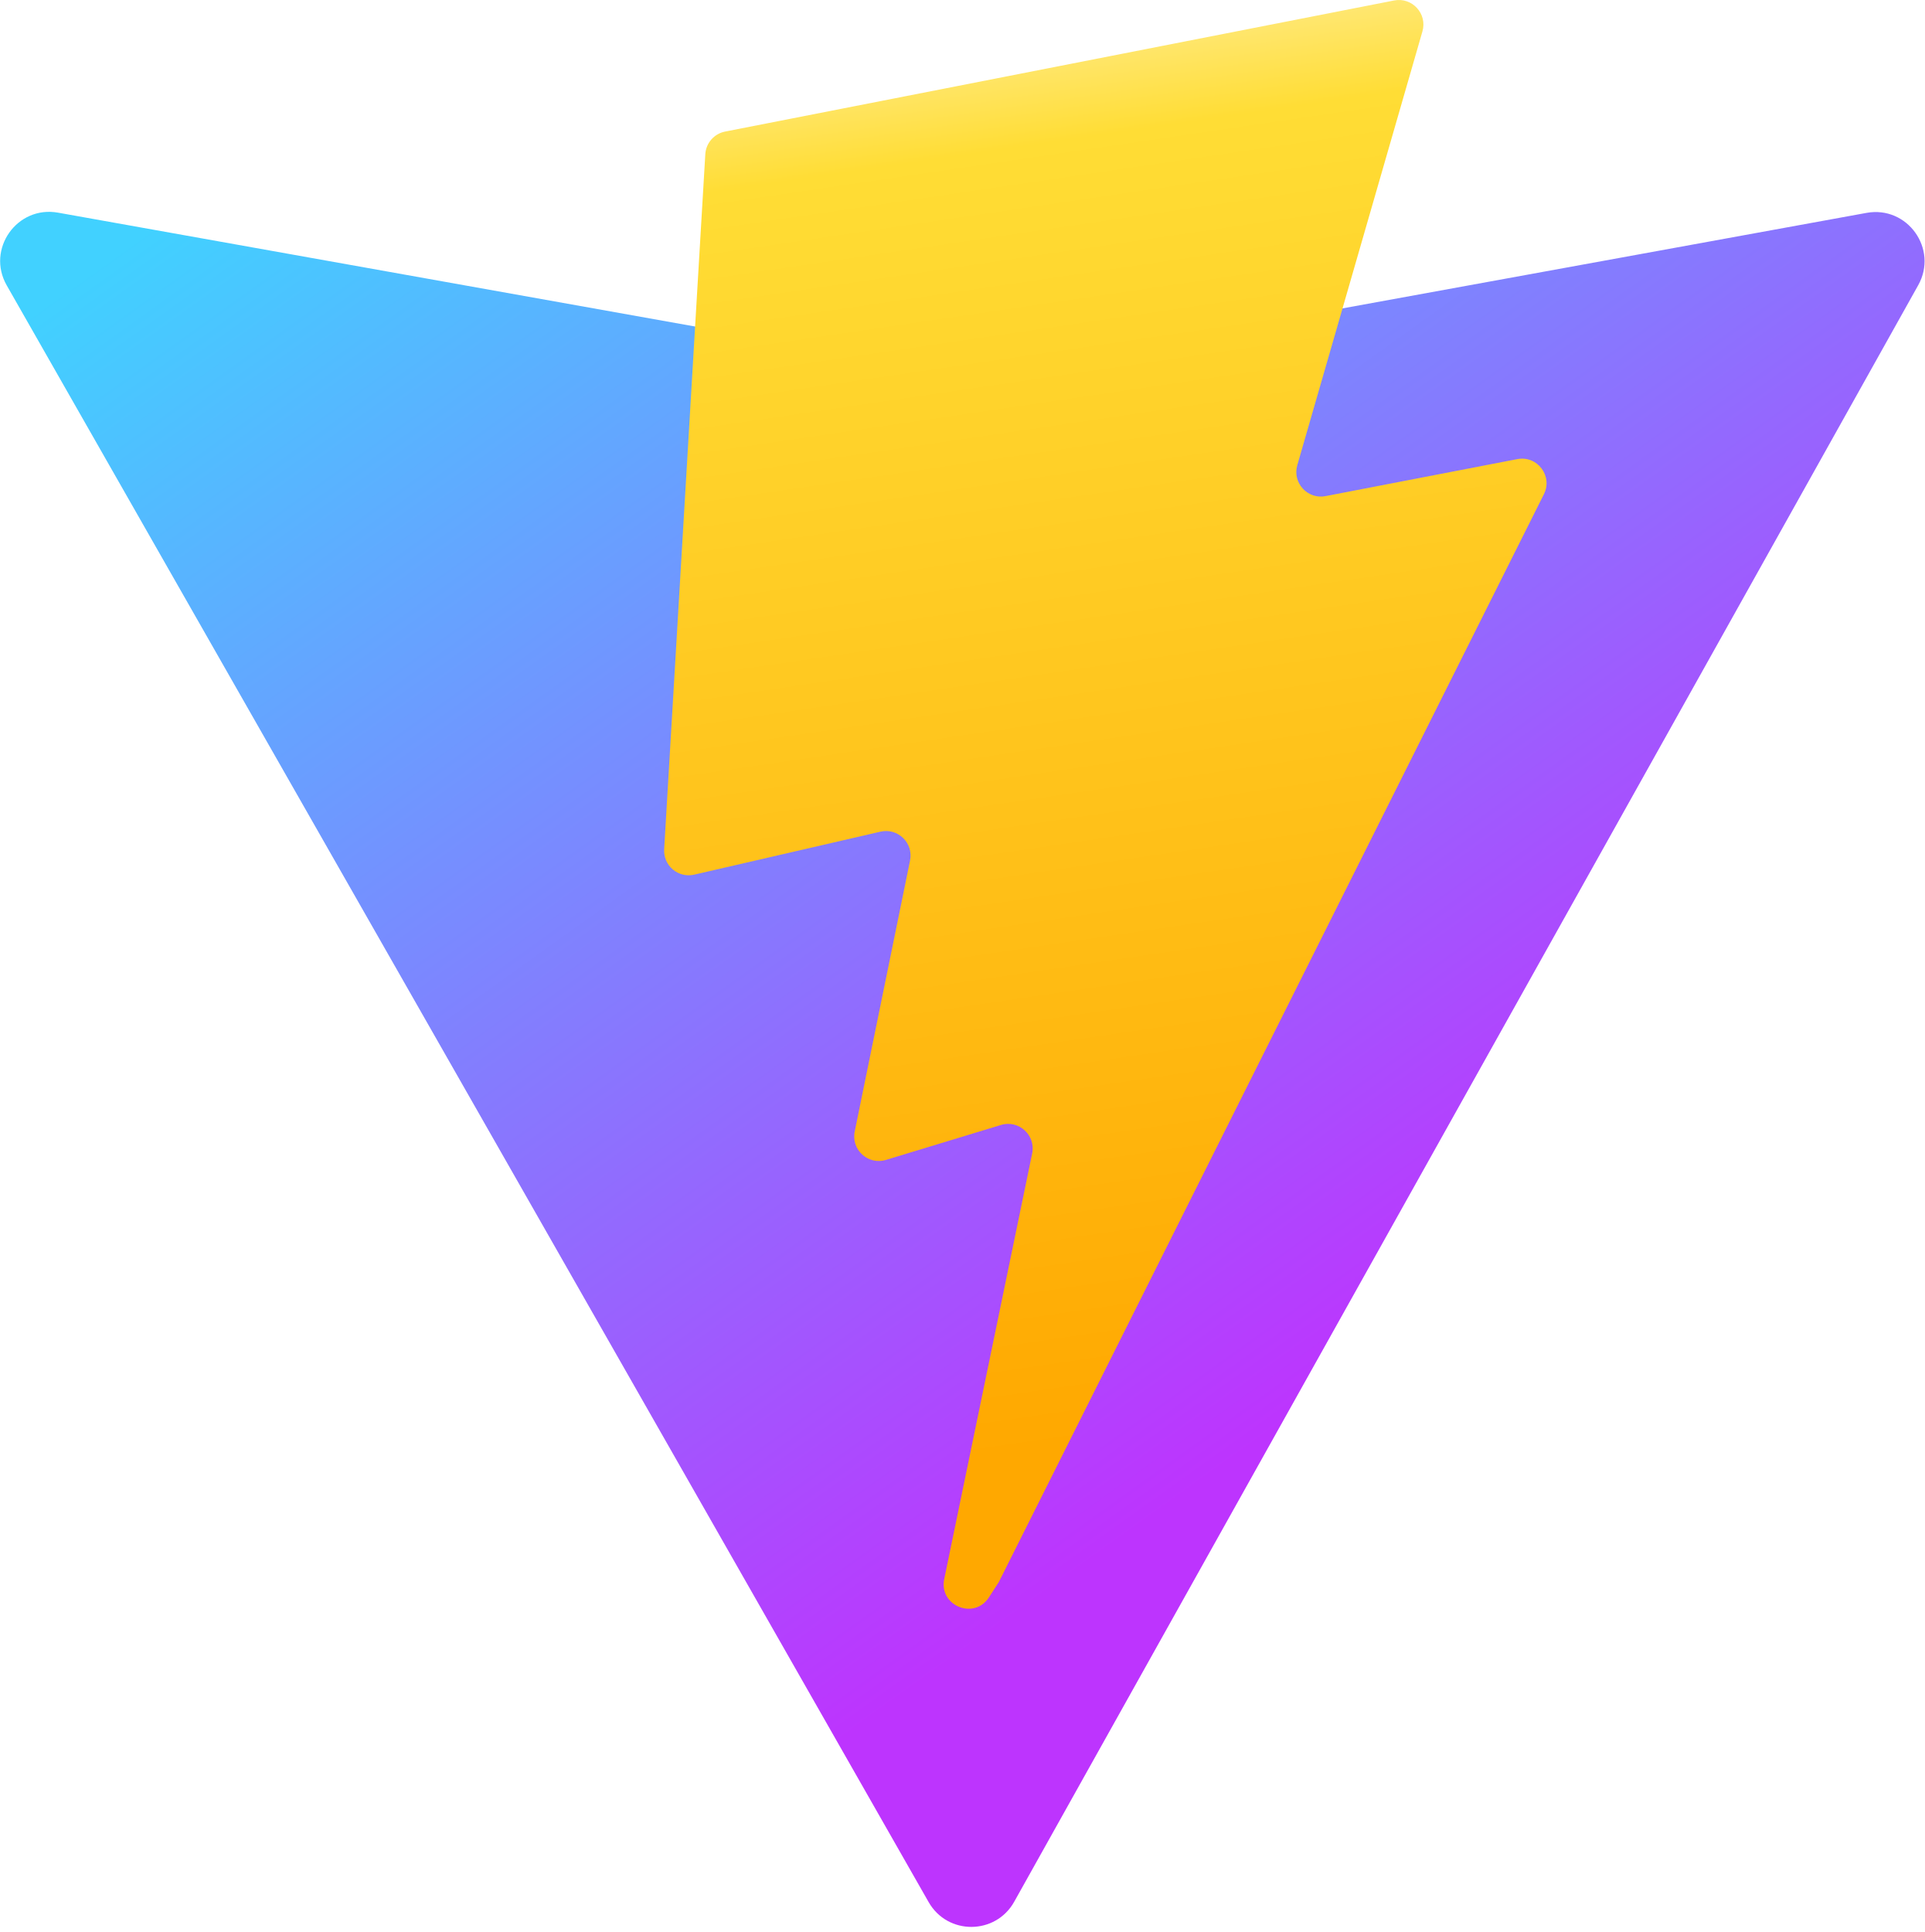
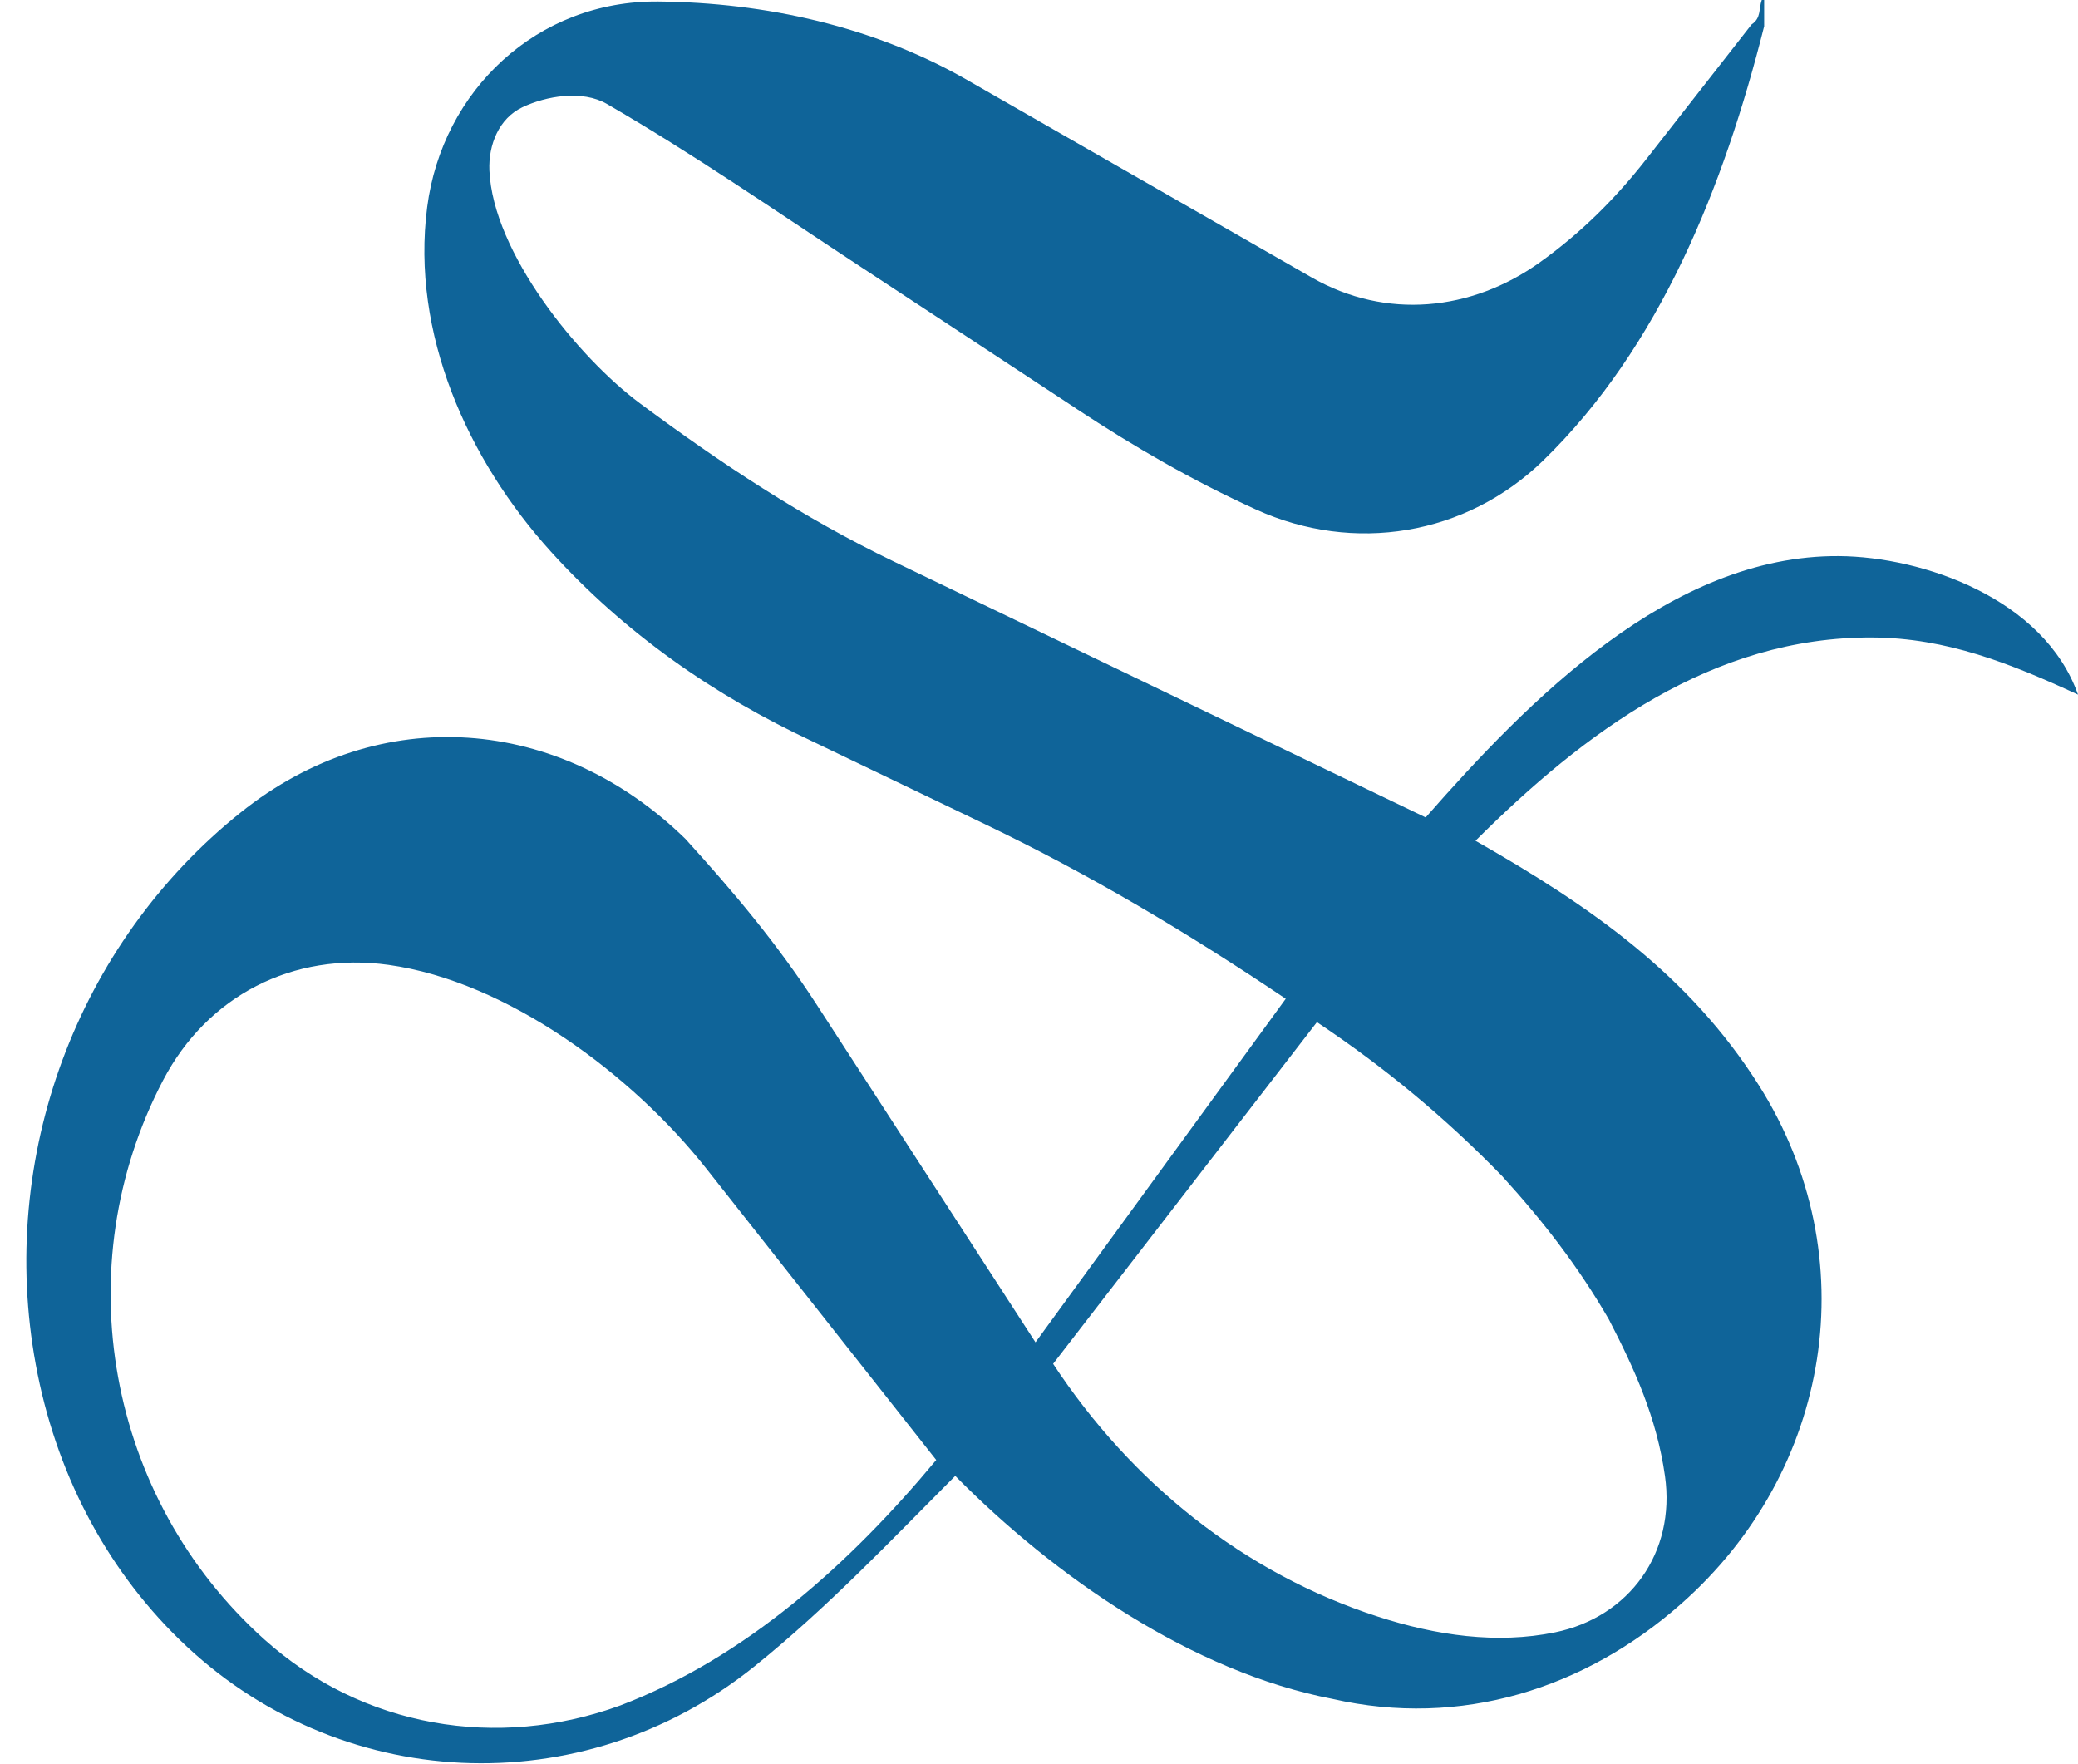
- <svg xmlns="http://www.w3.org/2000/svg" aria-hidden="true" role="img" class="iconify iconify--logos" width="31.88" height="32" preserveAspectRatio="xMidYMid meet" viewBox="0 0 256 257">
+ <svg xmlns="http://www.w3.org/2000/svg" id="Layer_1" data-name="Layer 1" viewBox="0 0 518.57 439.97">
  <defs>
-     <linearGradient id="IconifyId1813088fe1fbc01fb466" x1="-.828%" x2="57.636%" y1="7.652%" y2="78.411%">
-       <stop offset="0%" stop-color="#41D1FF" />
-       <stop offset="100%" stop-color="#BD34FE" />
-     </linearGradient>
-     <linearGradient id="IconifyId1813088fe1fbc01fb467" x1="43.376%" x2="50.316%" y1="2.242%" y2="89.03%">
-       <stop offset="0%" stop-color="#FFEA83" />
-       <stop offset="8.333%" stop-color="#FFDD35" />
-       <stop offset="100%" stop-color="#FFA800" />
-     </linearGradient>
+     <style>
+       .cls-1 {
+         fill: #0f6499;
+       }
+ 
+       .cls-2 {
+         fill: #274357;
+       }
+     </style>
  </defs>
-   <path fill="url(#IconifyId1813088fe1fbc01fb466)" d="M255.153 37.938L134.897 252.976c-2.483 4.44-8.862 4.466-11.382.048L.875 37.958c-2.746-4.814 1.371-10.646 6.827-9.67l120.385 21.517a6.537 6.537 0 0 0 2.322-.004l117.867-21.483c5.438-.991 9.574 4.796 6.877 9.62Z" />
-   <path fill="url(#IconifyId1813088fe1fbc01fb467)" d="M185.432.063L96.44 17.501a3.268 3.268 0 0 0-2.634 3.014l-5.474 92.456a3.268 3.268 0 0 0 3.997 3.378l24.777-5.718c2.318-.535 4.413 1.507 3.936 3.838l-7.361 36.047c-.495 2.426 1.782 4.5 4.151 3.78l15.304-4.649c2.372-.72 4.652 1.36 4.15 3.788l-11.698 56.621c-.732 3.542 3.979 5.473 5.943 2.437l1.313-2.028l72.516-144.72c1.215-2.423-.88-5.186-3.54-4.672l-25.505 4.922c-2.396.462-4.435-1.77-3.759-4.114l16.646-57.705c.677-2.35-1.37-4.583-3.769-4.113Z" />
+   <path class="cls-1" d="M439.65,0c-.8,2.28-.09,4.48-2.55,6.12l-26.26,33.59c-7.81,9.98-16.39,18.47-26.62,25.79-16.98,12.14-38.36,14.35-56.87,3.74l-86.07-49.33C218.04,6.58,191.03.65,164.34.38c-30.3-.31-53.97,22.16-57.74,51.31-4.07,31.5,10.1,63.02,30.89,85.97,18.43,20.34,40.57,35.8,65.4,47.4l42.78,20.53c26.2,12.57,50.65,27.12,75.19,43.63l-62.45,85.72-54.67-84.36c-9.8-15.11-20.68-28.04-32.7-41.26-31.4-30.64-76.16-34.45-110.95-6.61C19.18,235.44-.6,288.76,8.93,340.51c4.84,26.29,16.99,50.18,35.81,68.56,39.43,38.5,100.48,41.33,143.47,6.78,18.22-14.64,34.17-31.52,50.17-47.58,24.84,25.15,59.08,48.89,94.18,55.66,31.96,7.29,62.93-2.52,86.94-23.7,37.54-33.09,46.44-86.66,19.45-129.39-17.42-27.57-41.97-44.66-70.74-61.05,27.28-27.19,59.2-50.95,99.11-50.72,18.42.11,34.34,6.44,51.25,14.26-8.49-24.01-38.79-34.41-59.64-34.57-42.07-.3-77.53,36.04-103.15,65.21l-132.65-63.82c-22.81-10.97-43.31-24.58-63.46-39.53-15.44-11.47-36.67-37.64-37.54-58.08-.27-6.38,2.36-13,8.26-15.79,5.9-2.79,14.93-4.38,21.09-.8,21.58,12.51,41.34,26.19,62.14,39.86l54.96,36.14h0s0,.02,0,.02c14.87,9.78,29.13,18,44.8,25.14,24.47,11.14,52.47,6.51,71.68-12.15,29.23-28.38,45.17-68.62,55.16-108.29.01,0,.02.01.03.02V0h-.63ZM233.63,364.31h0c-21.58,25.94-47.63,49.33-78.76,61.22-30.82,11.27-64.46,5.48-88.88-16.43-39.26-35.2-49.72-93-25.26-139.61,11.02-21,32.33-32.05,56.23-28.73,29.73,4.13,60.93,27.55,79.24,50.75l57.43,72.78s0,0,0,0h0ZM375.02,293.65c10.21,11.22,18.92,22.51,26.47,35.56,6.39,12.33,11.94,24.51,14.01,39.09h0c2.72,19.08-8.87,35.2-27.43,39.01-14.51,2.98-29.67.79-44.24-3.93-33.37-10.81-61.46-33.33-81.02-63.07l65.83-85.26c17.06,11.38,32.31,24.07,46.39,38.59Z" />
+   <polygon class="cls-2" points="0 422.27 0 422.26 0 422.26 0 422.27" />
</svg>
